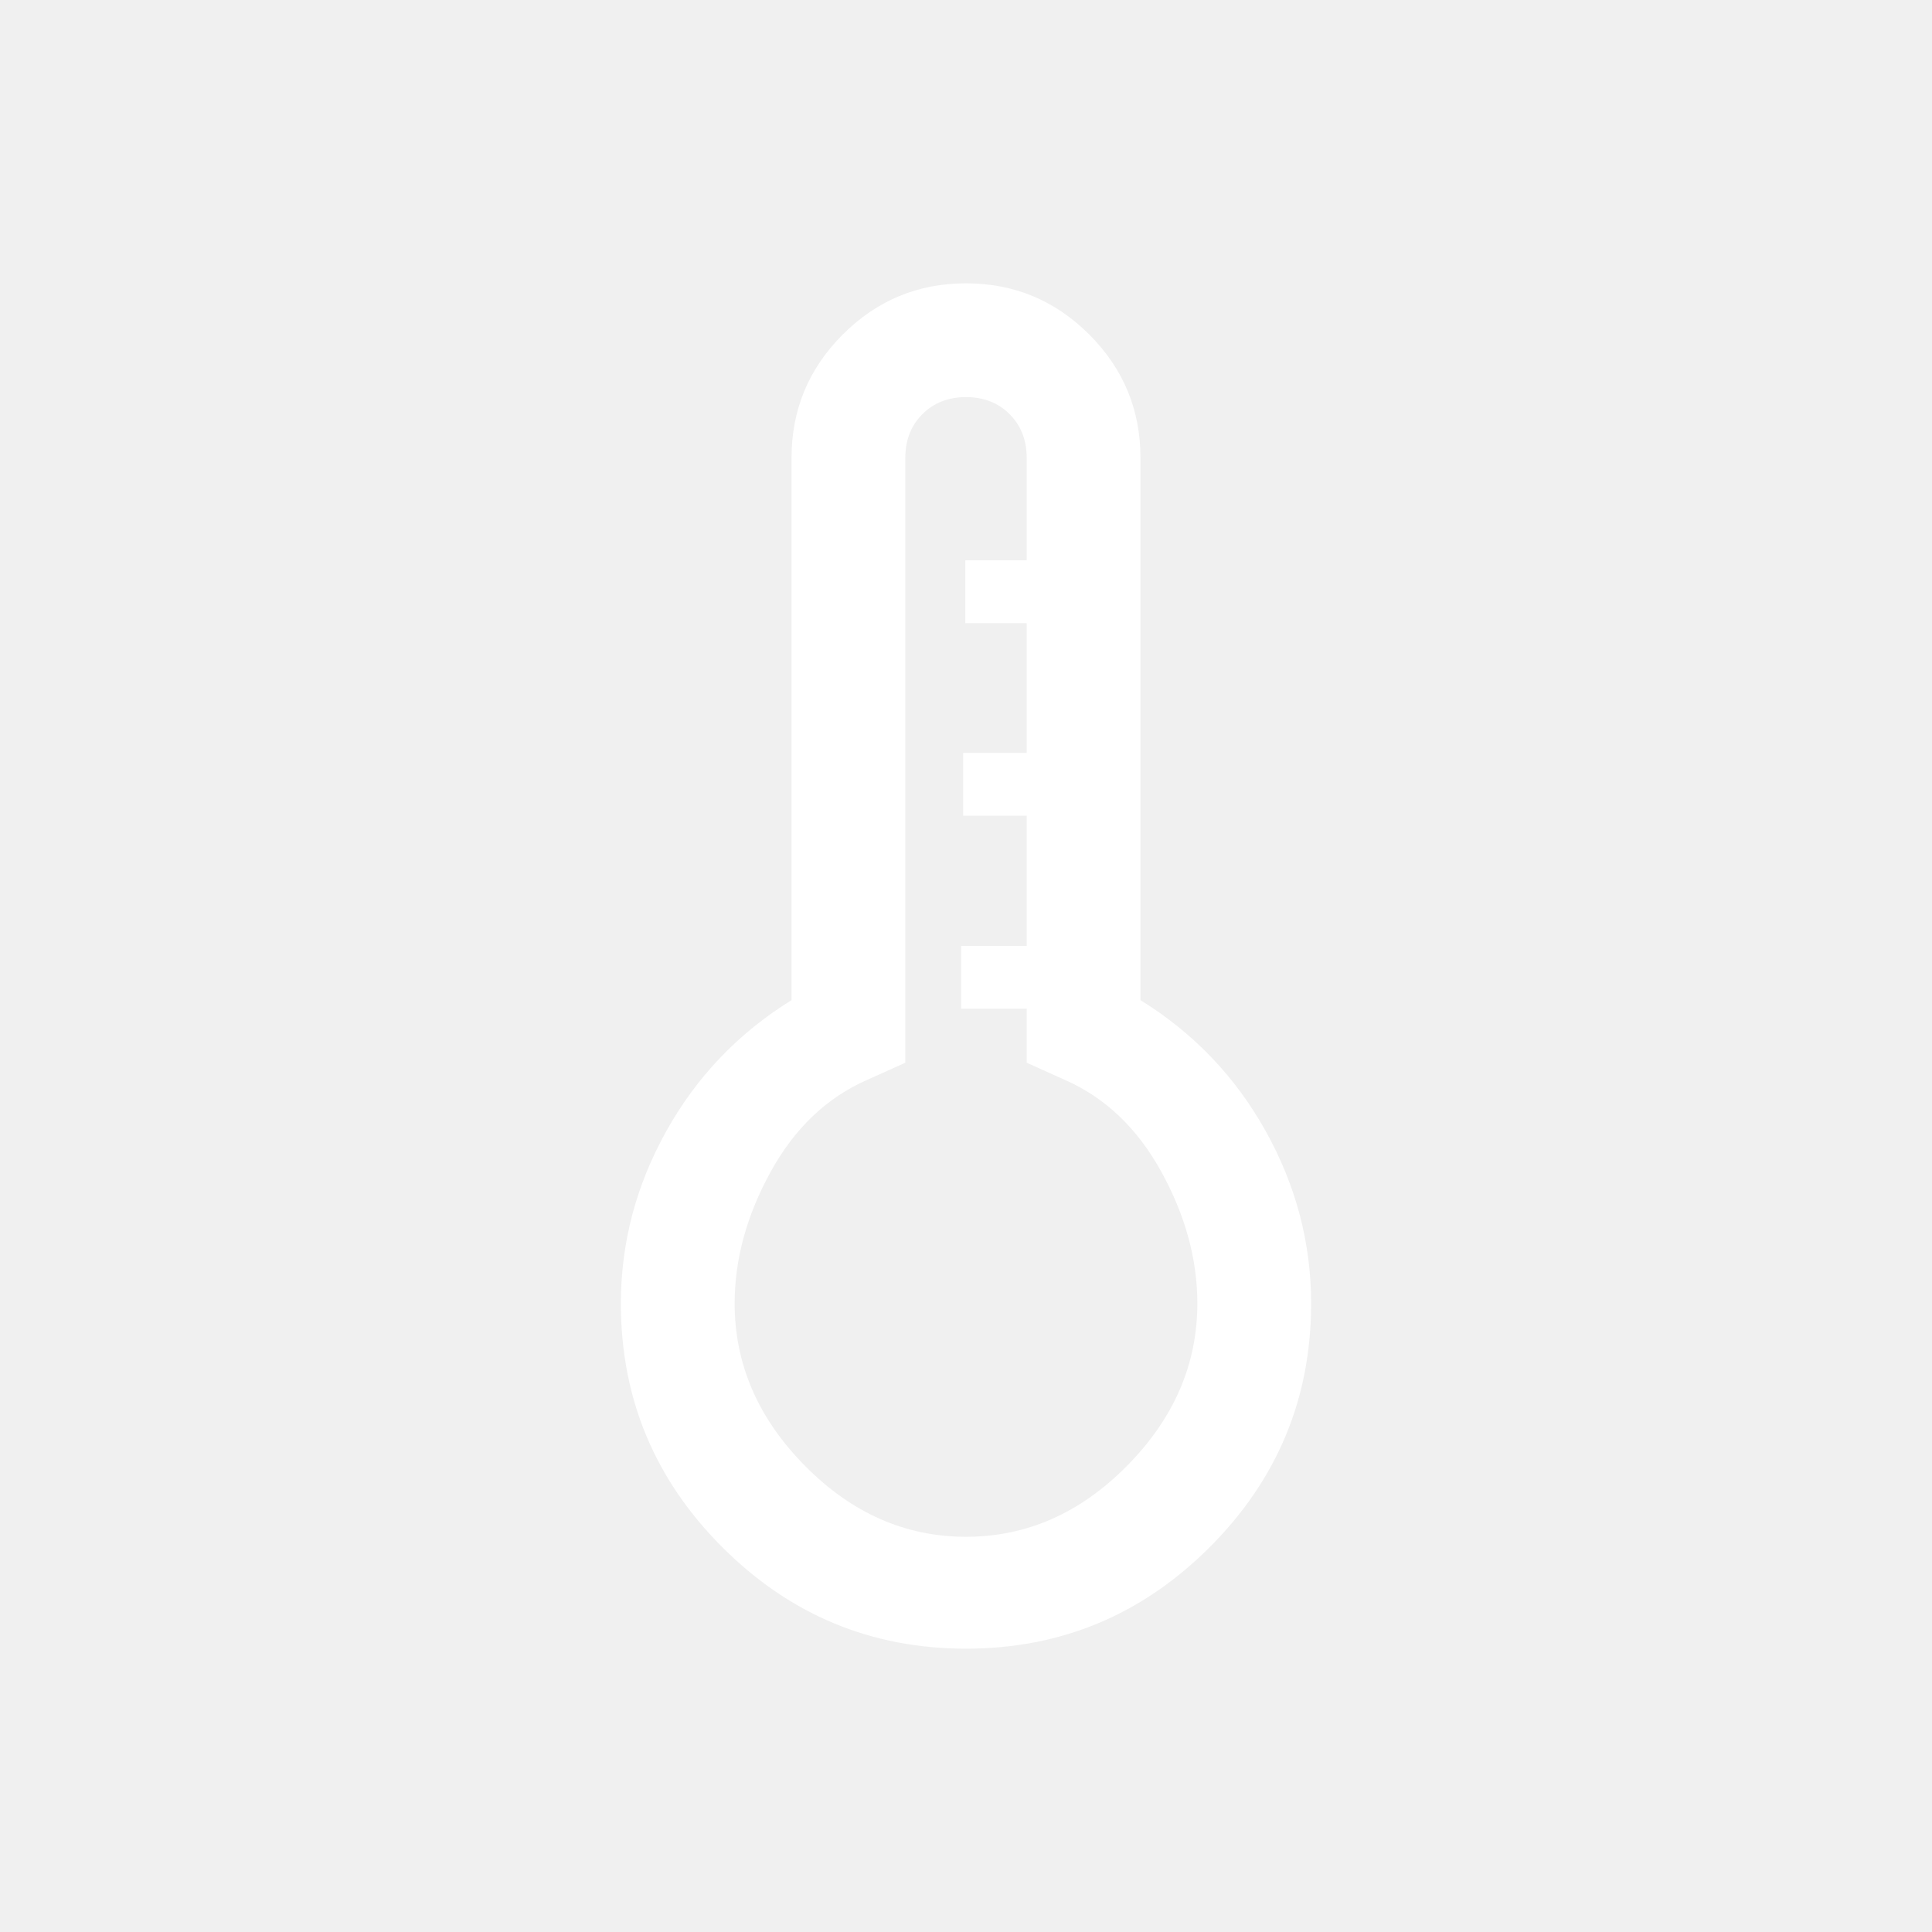
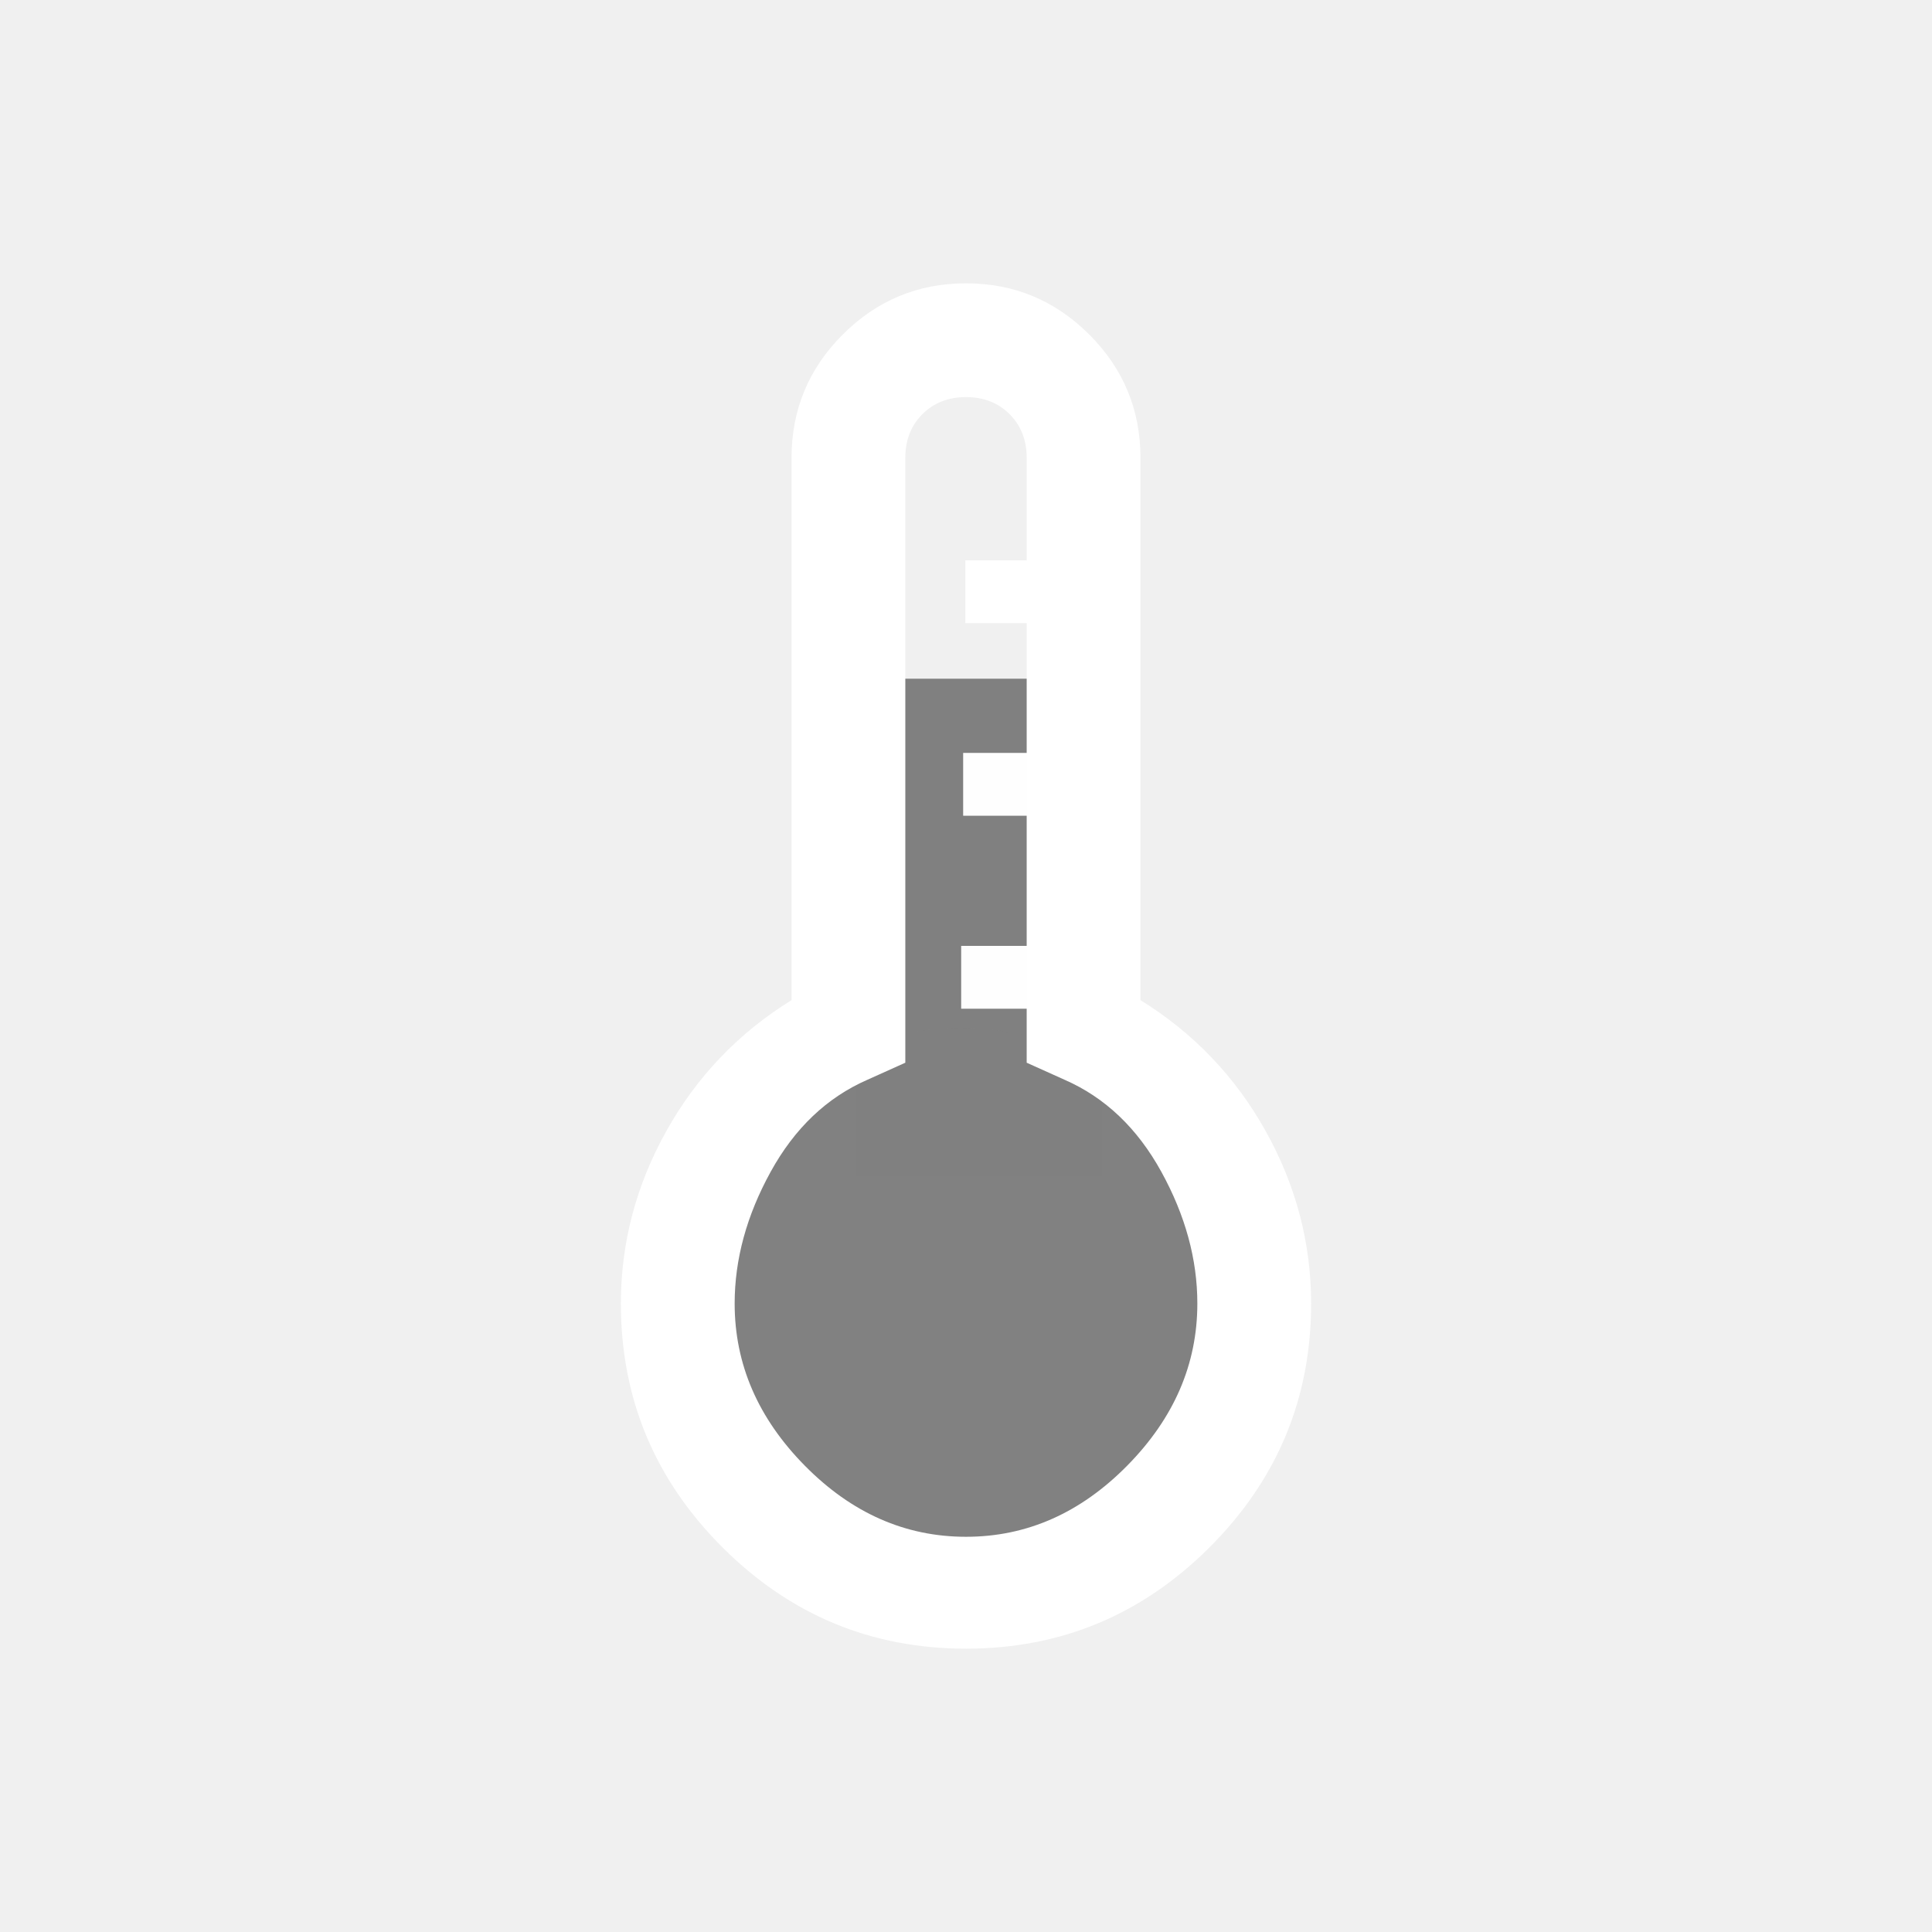
<svg xmlns="http://www.w3.org/2000/svg" version="1.1" id="Layer_1" x="0px" y="0px" viewBox="0 0 512 512" style="enable-background:new 0 0 512 512;" xml:space="preserve">
  <defs id="defs9">
	
</defs>
  <style type="text/css" id="style2">
	.st0{fill:#333333;}
</style>
+   <rect style="fill:#808080;fill-opacity:1;stroke:none;stroke-width:31.761;stroke-linecap:round;stroke-linejoin:round;stroke-miterlimit:4;stroke-dasharray:none;stroke-opacity:1" id="rect823-5-1" width="65.157" height="131.855" x="226.86" y="179.866" />
+   <circle style="opacity:0.99;fill:#808080;fill-opacity:1;stroke-width:1.498;stroke-linecap:round;stroke-linejoin:round;paint-order:markers fill stroke" id="path358" cx="254.591" cy="344.101" r="71.662" />
  <g id="g1305" transform="matrix(1.572379,0,0,1.572379,64.71385,17.46896)">
    <path d="m 121.654,266.758 q -23.97,0 -41.069,-17.099 -17.099,-17.099 -17.099,-41.069 0,-15.341 7.671,-29.084 7.67,-13.743 21.094,-22.053 V 66.047 q 0,-12.145 8.629,-20.774 8.629,-8.629 20.774,-8.629 12.145,0 20.774,8.629 8.629,8.629 8.629,20.774 v 91.407 q 13.423,8.31 21.094,22.053 7.67,13.743 7.67,29.084 0,23.97 -17.099,41.069 -17.099,17.099 -41.069,17.099 z m 0,-18.857 q 15.341,0 27.166,-11.985 11.825,-11.985 11.825,-27.326 0,-11.186 -6.072,-22.212 -6.072,-11.026 -16.3,-15.501 l -6.392,-2.876 V 66.047 q 0,-4.474 -2.876,-7.351 -2.876,-2.876 -7.351,-2.876 -4.474,0 -7.351,2.876 -2.876,2.876 -2.876,7.351 V 168.001 l -6.392,2.876 q -10.227,4.474 -16.3,15.501 -6.072,11.026 -6.072,22.212 0,15.341 11.825,27.326 11.825,11.985 27.166,11.985 z" id="path254" style="fill:#ffffff;stroke-width:6.392" />
    <rect style="opacity:0.99;fill:#ffffff;fill-opacity:1;stroke-width:0.513;stroke-linecap:round;stroke-linejoin:round;paint-order:markers fill stroke" id="rect1228" width="21.638" height="10.589" x="121.54" y="83.329" />
    <rect style="opacity:0.99;fill:#ffffff;fill-opacity:1;stroke-width:0.513;stroke-linecap:round;stroke-linejoin:round;paint-order:markers fill stroke" id="rect1228-0" width="21.638" height="10.589" x="121.175" y="115.786" />
    <rect style="opacity:0.99;fill:#ffffff;fill-opacity:1;stroke-width:0.513;stroke-linecap:round;stroke-linejoin:round;paint-order:markers fill stroke" id="rect1228-0-3" width="21.638" height="10.589" x="120.841" y="148.311" />
  </g>
</svg>
